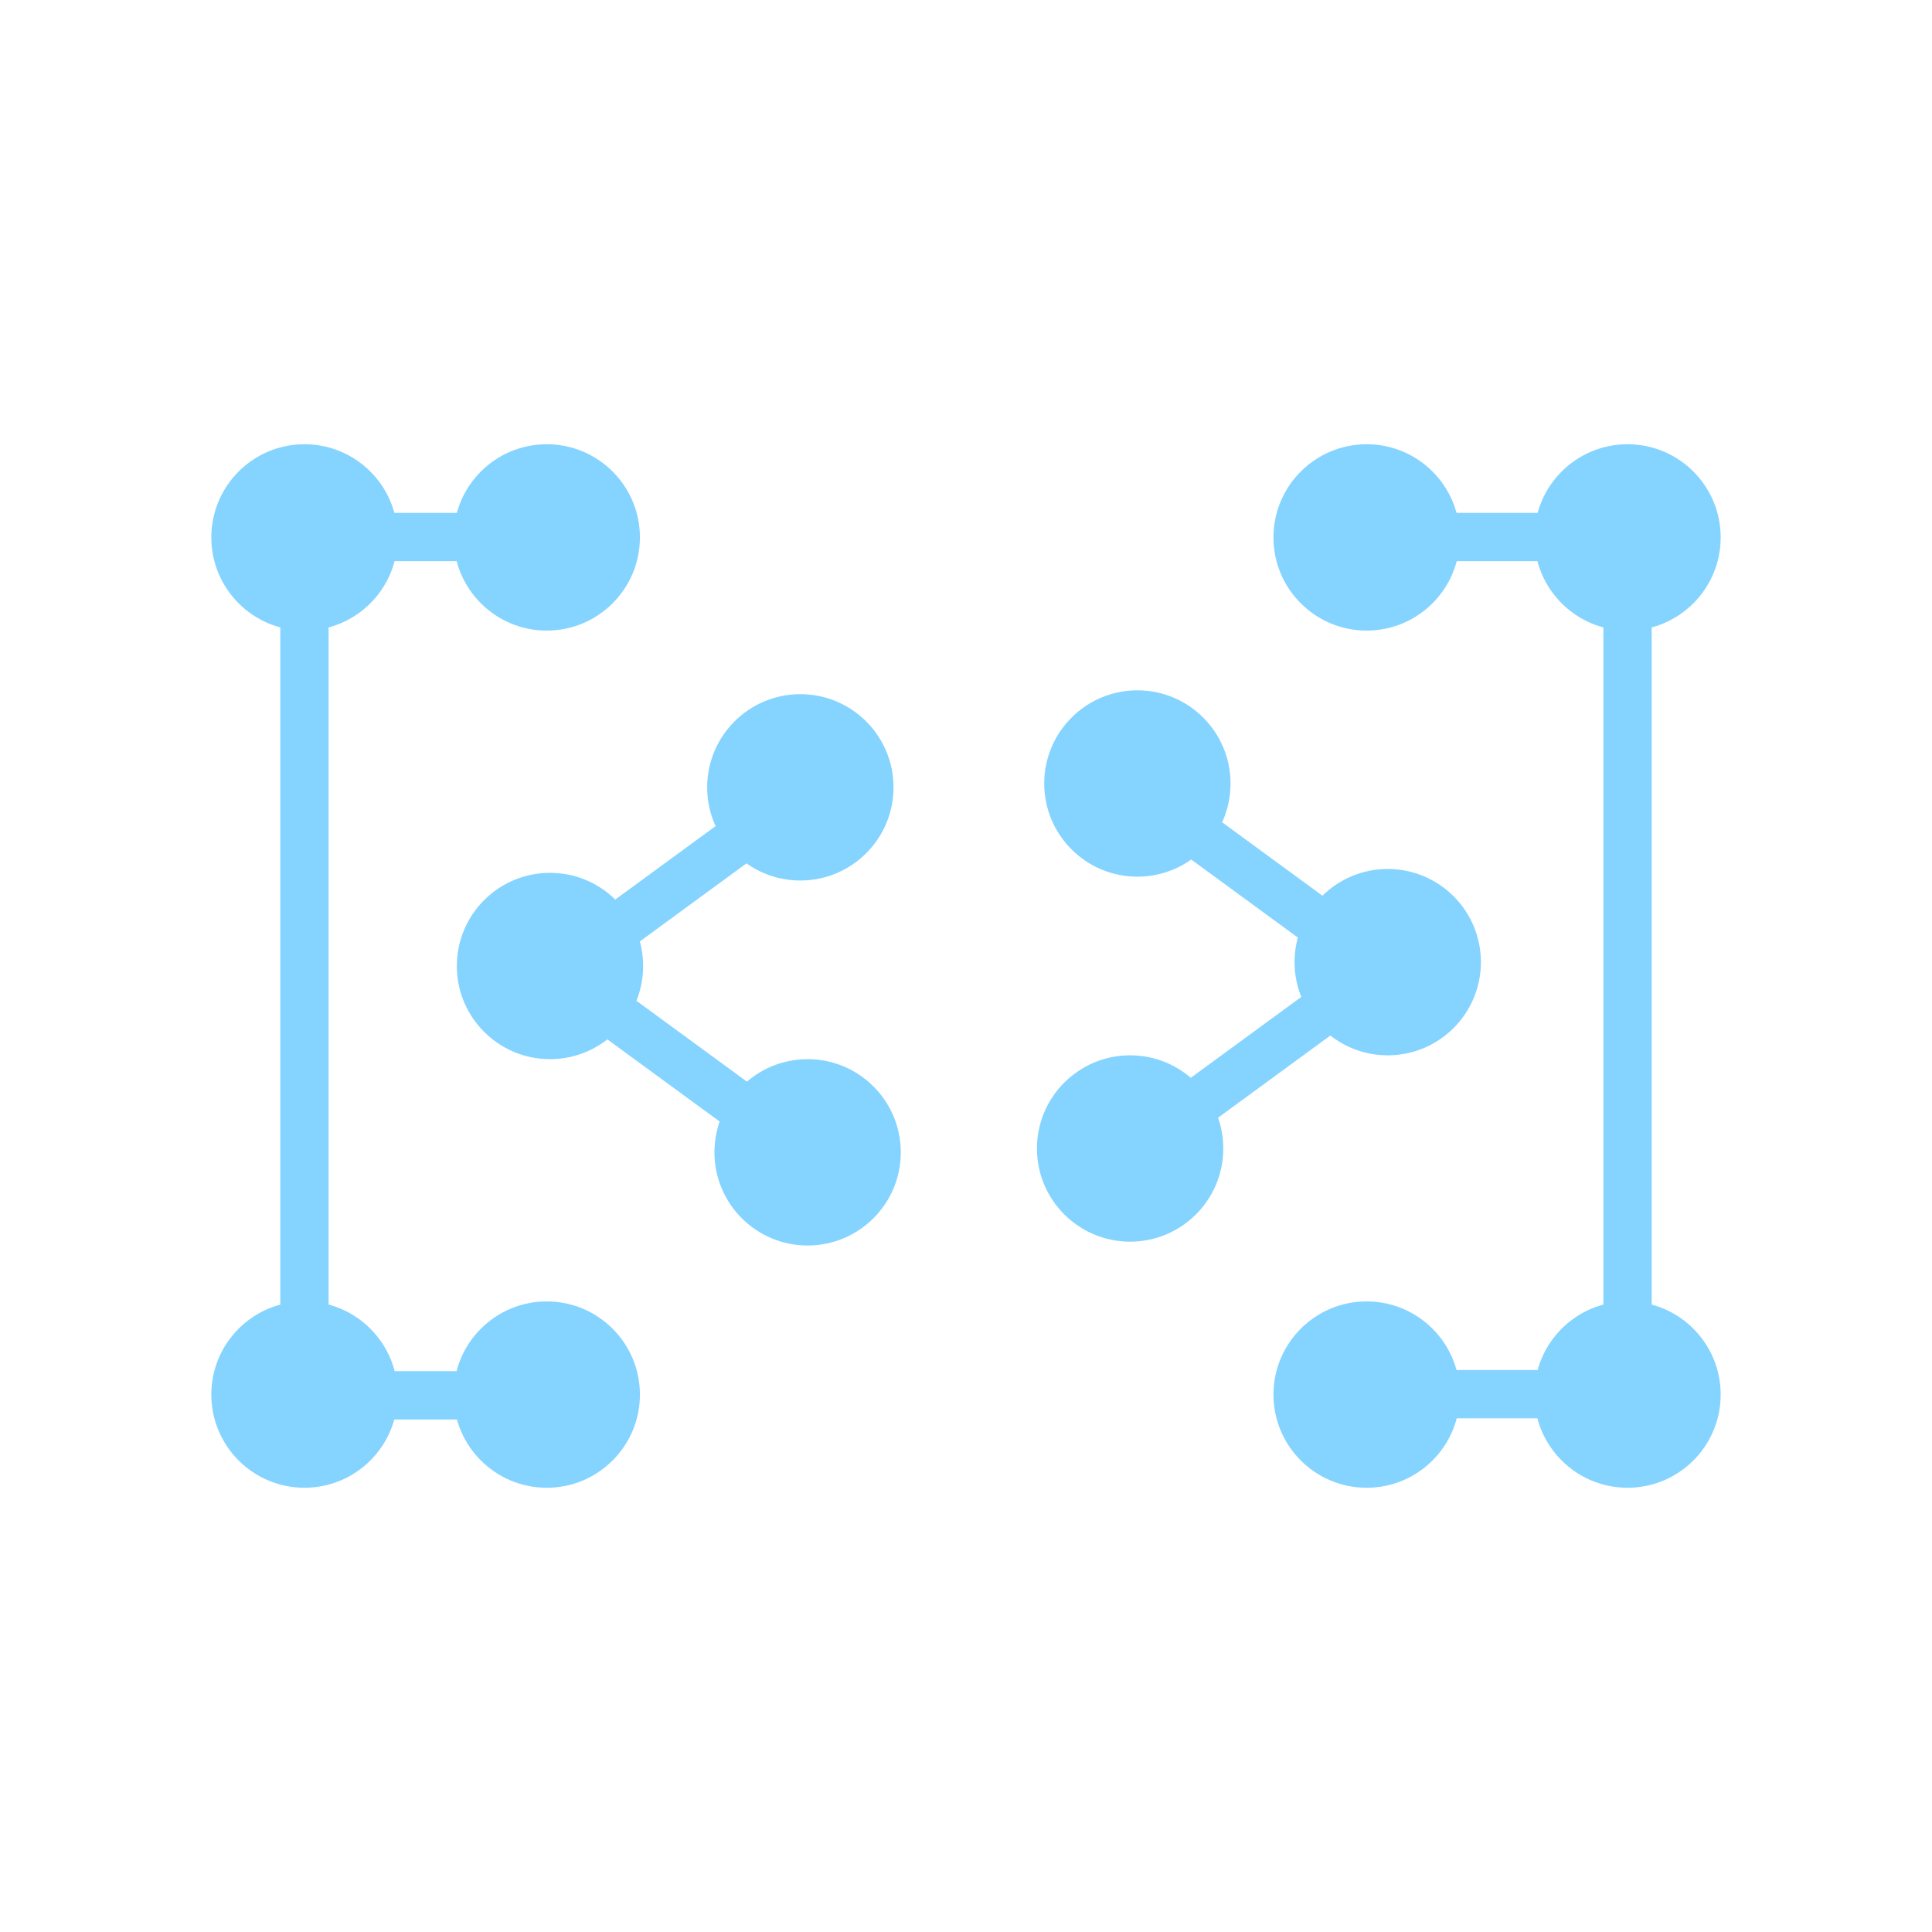
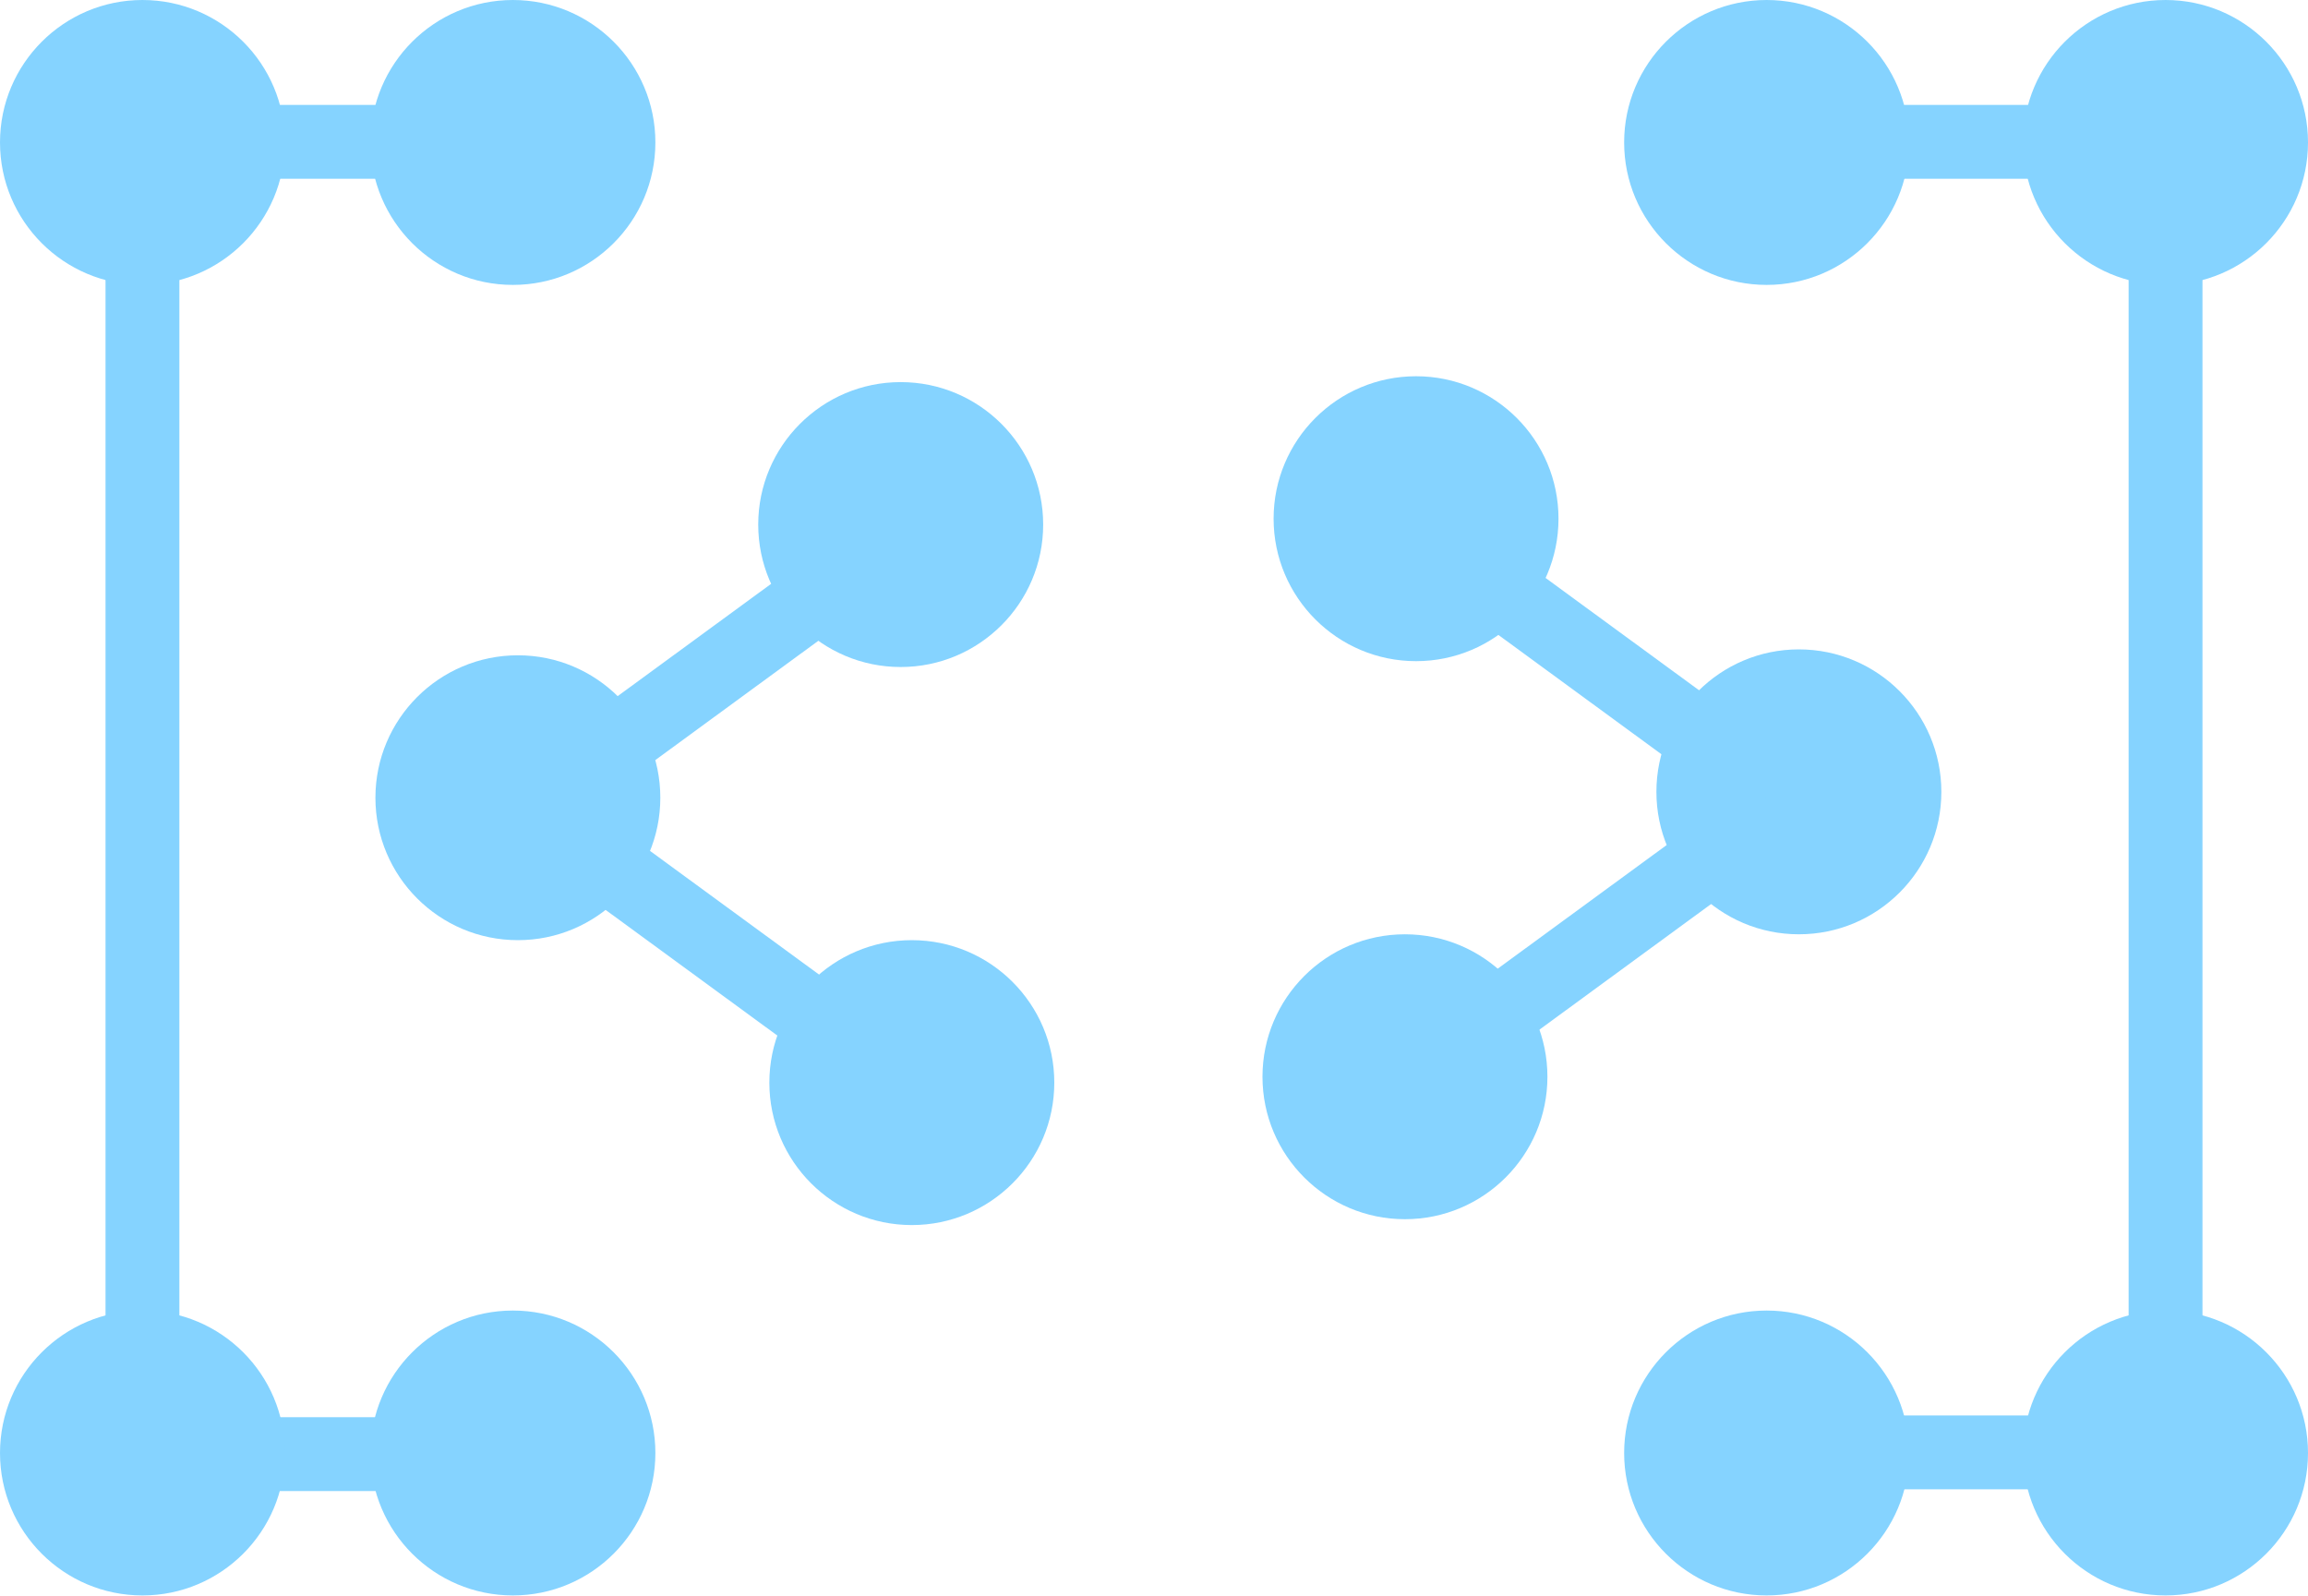
- <svg xmlns="http://www.w3.org/2000/svg" xmlns:xlink="http://www.w3.org/1999/xlink" version="1.1" preserveAspectRatio="xMidYMid meet" viewBox="0 0 640 640" width="640" height="640">
-   <defs>
-     <path d="M213.05 320C213.05 337.03 199.23 350.86 182.19 350.86C165.16 350.86 151.33 337.03 151.33 320C151.33 302.97 165.16 289.14 182.19 289.14C199.23 289.14 213.05 302.97 213.05 320Z" id="bOKHmnfkG" />
-     <path d="" id="aQyVvUZvR" />
-     <path d="M295.99 260.82C295.99 277.85 282.16 291.68 265.12 291.68C248.09 291.68 234.26 277.85 234.26 260.82C234.26 243.78 248.09 229.95 265.12 229.95C282.16 229.95 295.99 243.78 295.99 260.82Z" id="d4zy7GKDSY" />
-     <path d="M249.01 274.82L187.28 320" id="dp8GKoBUt" />
-     <path d="M249.01 369.38L187.28 324.21" id="aIJAdiZT" />
-     <path d="M298.4 381.73C298.4 398.76 284.57 412.59 267.53 412.59C250.5 412.59 236.67 398.76 236.67 381.73C236.67 364.69 250.5 350.86 267.53 350.86C284.57 350.86 298.4 364.69 298.4 381.73Z" id="b4RK7GISxH" />
-     <path d="M428.84 318.73C428.84 335.76 442.67 349.59 459.7 349.59C476.74 349.59 490.57 335.76 490.57 318.73C490.57 301.69 476.74 287.86 459.7 287.86C442.67 287.86 428.84 301.69 428.84 318.73Z" id="bIVeT6Klc" />
-     <path d="M345.91 259.54C345.91 276.58 359.74 290.41 376.77 290.41C393.81 290.41 407.63 276.58 407.63 259.54C407.63 242.51 393.81 228.68 376.77 228.68C359.74 228.68 345.91 242.51 345.91 259.54Z" id="berVCqcrs" />
-     <path d="M392.88 273.55L454.61 318.73" id="b3xzDooGi" />
-     <path d="M174.94 177.89L108.03 177.89" id="e4lFNMS9sM" />
-     <path d="M100.86 468.15L100.86 171.85" id="awCvATH9y" />
-     <path d="M392.88 368.11L454.61 322.93" id="d1dqf7xUFC" />
-     <path d="M177.87 462.22L110.97 462.22" id="e3xStTUW3" />
-     <path d="M343.5 380.46C343.5 397.49 357.33 411.32 374.36 411.32C391.4 411.32 405.23 397.49 405.23 380.46C405.23 363.42 391.4 349.59 374.36 349.59C357.33 349.59 343.5 363.42 343.5 380.46Z" id="b233CQCmtR" />
-     <path d="M131.73 178.02C131.73 195.06 117.9 208.89 100.86 208.89C83.83 208.89 70 195.06 70 178.02C70 160.99 83.83 147.16 100.86 147.16C117.9 147.16 131.73 160.99 131.73 178.02Z" id="ccsdh4FAp" />
-     <path d="M131.73 461.98C131.73 479.01 117.9 492.84 100.86 492.84C83.83 492.84 70 479.01 70 461.98C70 444.94 83.83 431.11 100.86 431.11C117.9 431.11 131.73 444.94 131.73 461.98Z" id="b77onRwCUj" />
-     <path d="M570 178.02C570 195.06 556.17 208.89 539.14 208.89C522.1 208.89 508.27 195.06 508.27 178.02C508.27 160.99 522.1 147.16 539.14 147.16C556.17 147.16 570 160.99 570 178.02Z" id="a14vaH5HdN" />
-     <path d="M570 461.98C570 479.01 556.17 492.84 539.14 492.84C522.1 492.84 508.27 479.01 508.27 461.98C508.27 444.94 522.1 431.11 539.14 431.11C556.17 431.11 570 444.94 570 461.98Z" id="bo0TuwNTS" />
-     <path d="M539.14 468.15L539.14 171.85" id="d3YHf5cwh" />
-     <path d="M211.98 178.02C211.98 195.06 198.15 208.89 181.11 208.89C164.08 208.89 150.25 195.06 150.25 178.02C150.25 160.99 164.08 147.16 181.11 147.16C198.15 147.16 211.98 160.99 211.98 178.02Z" id="c1hzcBlzPE" />
-     <path d="M211.98 461.98C211.98 479.01 198.15 492.84 181.11 492.84C164.08 492.84 150.25 479.01 150.25 461.98C150.25 444.94 164.08 431.11 181.11 431.11C198.15 431.11 211.98 444.94 211.98 461.98Z" id="bkj39IB5U" />
-     <path d="M421.85 178.02C421.85 195.06 435.68 208.89 452.72 208.89C469.75 208.89 483.58 195.06 483.58 178.02C483.58 160.99 469.75 147.16 452.72 147.16C435.68 147.16 421.85 160.99 421.85 178.02Z" id="b2JOjgXuuG" />
-     <path d="M458.89 177.89L525.79 177.89" id="aDUkqPbs3" />
-     <path d="M421.85 461.98C421.85 479.01 435.68 492.84 452.72 492.84C469.75 492.84 483.58 479.01 483.58 461.98C483.58 444.94 469.75 431.11 452.72 431.11C435.68 431.11 421.85 444.94 421.85 461.98Z" id="a128ipAR5c" />
-     <path d="M458.89 461.84L525.79 461.84" id="dIsb4RzFP" />
-   </defs>
-   <g>
+ <svg xmlns="http://www.w3.org/2000/svg" viewBox="1.406 0.835 500 345.68">
+   <g transform="matrix(1, 0, 0, 1, -68.59354, -146.3246)">
    <g>
      <g>
        <g>
-           <use xlink:href="#bOKHmnfkG" opacity="1" fill="#85d3ff" fill-opacity="1" />
+           <path d="M213.05 320C213.05 337.03 199.23 350.86 182.19 350.86C165.16 350.86 151.33 337.03 151.33 320C151.33 302.97 165.16 289.14 182.19 289.14C199.23 289.14 213.05 302.97 213.05 320Z" transform="matrix(1, 0, 0, 1, 0, 0)" opacity="1" fill="#85d3ff" fill-opacity="1" />
        </g>
        <g>
          <g>
-             <use xlink:href="#aQyVvUZvR" opacity="1" fill-opacity="0" stroke="#000000" stroke-width="1" stroke-opacity="1" />
+             <path d="" transform="matrix(1, 0, 0, 1, 0, 0)" opacity="1" fill-opacity="0" stroke="#85d3ff" stroke-width="1" stroke-opacity="1" />
          </g>
        </g>
        <g>
-           <use xlink:href="#d4zy7GKDSY" opacity="1" fill="#85d3ff" fill-opacity="1" />
+           <path d="M295.99 260.82C295.99 277.85 282.16 291.68 265.12 291.68C248.09 291.68 234.26 277.85 234.26 260.82C234.26 243.78 248.09 229.95 265.12 229.95C282.16 229.95 295.99 243.78 295.99 260.82Z" transform="matrix(1, 0, 0, 1, 0, 0)" opacity="1" fill="#85d3ff" fill-opacity="1" />
        </g>
        <g>
          <g>
-             <use xlink:href="#dp8GKoBUt" opacity="1" fill-opacity="0" stroke="#85d3ff" stroke-width="16" stroke-opacity="1" />
+             <path d="M249.01 274.82L187.28 320" transform="matrix(1, 0, 0, 1, 0, 0)" opacity="1" fill-opacity="0" stroke="#85d3ff" stroke-width="16" stroke-opacity="1" />
          </g>
        </g>
        <g>
          <g>
-             <use xlink:href="#aIJAdiZT" opacity="1" fill-opacity="0" stroke="#85d3ff" stroke-width="16" stroke-opacity="1" />
+             <path d="M249.01 369.38L187.28 324.21" transform="matrix(1, 0, 0, 1, 0, 0)" opacity="1" fill-opacity="0" stroke="#85d3ff" stroke-width="16" stroke-opacity="1" />
          </g>
        </g>
        <g>
-           <use xlink:href="#b4RK7GISxH" opacity="1" fill="#85d3ff" fill-opacity="1" />
+           <path d="M298.4 381.73C298.4 398.76 284.57 412.59 267.53 412.59C250.5 412.59 236.67 398.76 236.67 381.73C236.67 364.69 250.5 350.86 267.53 350.86C284.57 350.86 298.4 364.69 298.4 381.73Z" transform="matrix(1, 0, 0, 1, 0, 0)" opacity="1" fill="#85d3ff" fill-opacity="1" />
        </g>
        <g>
-           <use xlink:href="#bIVeT6Klc" opacity="1" fill="#85d3ff" fill-opacity="1" />
+           <path d="M428.84 318.73C428.84 335.76 442.67 349.59 459.7 349.59C476.74 349.59 490.57 335.76 490.57 318.73C490.57 301.69 476.74 287.86 459.7 287.86C442.67 287.86 428.84 301.69 428.84 318.73Z" transform="matrix(1, 0, 0, 1, 0, 0)" opacity="1" fill="#85d3ff" fill-opacity="1" />
        </g>
        <g>
-           <use xlink:href="#berVCqcrs" opacity="1" fill="#85d3ff" fill-opacity="1" />
+           <path d="M345.91 259.54C345.91 276.58 359.74 290.41 376.77 290.41C393.81 290.41 407.63 276.58 407.63 259.54C407.63 242.51 393.81 228.68 376.77 228.68C359.74 228.68 345.91 242.51 345.91 259.54Z" transform="matrix(1, 0, 0, 1, 0, 0)" opacity="1" fill="#85d3ff" fill-opacity="1" />
        </g>
        <g>
          <g>
-             <use xlink:href="#b3xzDooGi" opacity="1" fill-opacity="0" stroke="#85d3ff" stroke-width="16" stroke-opacity="1" />
+             <path d="M392.88 273.55L454.61 318.73" transform="matrix(1, 0, 0, 1, 0, 0)" opacity="1" fill-opacity="0" stroke="#85d3ff" stroke-width="16" stroke-opacity="1" />
          </g>
        </g>
        <g>
          <g>
-             <use xlink:href="#e4lFNMS9sM" opacity="1" fill-opacity="0" stroke="#85d3ff" stroke-width="16" stroke-opacity="1" />
+             <path d="M174.94 177.89L108.03 177.89" transform="matrix(1, 0, 0, 1, 0, 0)" opacity="1" fill-opacity="0" stroke="#85d3ff" stroke-width="16" stroke-opacity="1" />
          </g>
        </g>
        <g>
          <g>
-             <use xlink:href="#awCvATH9y" opacity="1" fill-opacity="0" stroke="#85d3ff" stroke-width="16" stroke-opacity="1" />
+             <path d="M100.86 468.15L100.86 171.85" transform="matrix(1, 0, 0, 1, 0, 0)" opacity="1" fill-opacity="0" stroke="#85d3ff" stroke-width="16" stroke-opacity="1" />
          </g>
        </g>
        <g>
          <g>
-             <use xlink:href="#d1dqf7xUFC" opacity="1" fill-opacity="0" stroke="#85d3ff" stroke-width="16" stroke-opacity="1" />
+             <path d="M392.88 368.11L454.61 322.93" transform="matrix(1, 0, 0, 1, 0, 0)" opacity="1" fill-opacity="0" stroke="#85d3ff" stroke-width="16" stroke-opacity="1" />
          </g>
        </g>
        <g>
          <g>
-             <use xlink:href="#e3xStTUW3" opacity="1" fill-opacity="0" stroke="#85d3ff" stroke-width="16" stroke-opacity="1" />
+             <path d="M177.87 462.22L110.97 462.22" transform="matrix(1, 0, 0, 1, 0, 0)" opacity="1" fill-opacity="0" stroke="#85d3ff" stroke-width="16" stroke-opacity="1" />
          </g>
        </g>
        <g>
-           <use xlink:href="#b233CQCmtR" opacity="1" fill="#85d3ff" fill-opacity="1" />
+           <path d="M343.5 380.46C343.5 397.49 357.33 411.32 374.36 411.32C391.4 411.32 405.23 397.49 405.23 380.46C405.23 363.42 391.4 349.59 374.36 349.59C357.33 349.59 343.5 363.42 343.5 380.46Z" transform="matrix(1, 0, 0, 1, 0, 0)" opacity="1" fill="#85d3ff" fill-opacity="1" />
        </g>
        <g>
-           <use xlink:href="#ccsdh4FAp" opacity="1" fill="#85d3ff" fill-opacity="1" />
+           <path d="M131.73 178.02C131.73 195.06 117.9 208.89 100.86 208.89C83.83 208.89 70 195.06 70 178.02C70 160.99 83.83 147.16 100.86 147.16C117.9 147.16 131.73 160.99 131.73 178.02Z" transform="matrix(1, 0, 0, 1, 0, 0)" opacity="1" fill="#85d3ff" fill-opacity="1" />
        </g>
        <g>
-           <use xlink:href="#b77onRwCUj" opacity="1" fill="#85d3ff" fill-opacity="1" />
+           <path d="M131.73 461.98C131.73 479.01 117.9 492.84 100.86 492.84C83.83 492.84 70 479.01 70 461.98C70 444.94 83.83 431.11 100.86 431.11C117.9 431.11 131.73 444.94 131.73 461.98Z" transform="matrix(1, 0, 0, 1, 0, 0)" opacity="1" fill="#85d3ff" fill-opacity="1" />
        </g>
        <g>
-           <use xlink:href="#a14vaH5HdN" opacity="1" fill="#85d3ff" fill-opacity="1" />
+           <path d="M570 178.02C570 195.06 556.17 208.89 539.14 208.89C522.1 208.89 508.27 195.06 508.27 178.02C508.27 160.99 522.1 147.16 539.14 147.16C556.17 147.16 570 160.99 570 178.02Z" transform="matrix(1, 0, 0, 1, 0, 0)" opacity="1" fill="#85d3ff" fill-opacity="1" />
        </g>
        <g>
-           <use xlink:href="#bo0TuwNTS" opacity="1" fill="#85d3ff" fill-opacity="1" />
+           <path d="M570 461.98C570 479.01 556.17 492.84 539.14 492.84C522.1 492.84 508.27 479.01 508.27 461.98C508.27 444.94 522.1 431.11 539.14 431.11C556.17 431.11 570 444.94 570 461.98Z" transform="matrix(1, 0, 0, 1, 0, 0)" opacity="1" fill="#85d3ff" fill-opacity="1" />
        </g>
        <g>
          <g>
-             <use xlink:href="#d3YHf5cwh" opacity="1" fill-opacity="0" stroke="#85d3ff" stroke-width="16" stroke-opacity="1" />
+             <path d="M539.14 468.15L539.14 171.85" transform="matrix(1, 0, 0, 1, 0, 0)" opacity="1" fill-opacity="0" stroke="#85d3ff" stroke-width="16" stroke-opacity="1" />
          </g>
        </g>
        <g>
-           <use xlink:href="#c1hzcBlzPE" opacity="1" fill="#85d3ff" fill-opacity="1" />
+           <path d="M211.98 178.02C211.98 195.06 198.15 208.89 181.11 208.89C164.08 208.89 150.25 195.06 150.25 178.02C150.25 160.99 164.08 147.16 181.11 147.16C198.15 147.16 211.98 160.99 211.98 178.02Z" transform="matrix(1, 0, 0, 1, 0, 0)" opacity="1" fill="#85d3ff" fill-opacity="1" />
        </g>
        <g>
-           <use xlink:href="#bkj39IB5U" opacity="1" fill="#85d3ff" fill-opacity="1" />
+           <path d="M211.98 461.98C211.98 479.01 198.15 492.84 181.11 492.84C164.08 492.84 150.25 479.01 150.25 461.98C150.25 444.94 164.08 431.11 181.11 431.11C198.15 431.11 211.98 444.94 211.98 461.98Z" transform="matrix(1, 0, 0, 1, 0, 0)" opacity="1" fill="#85d3ff" fill-opacity="1" />
        </g>
        <g>
-           <use xlink:href="#b2JOjgXuuG" opacity="1" fill="#85d3ff" fill-opacity="1" />
+           <path d="M421.85 178.02C421.85 195.06 435.68 208.89 452.72 208.89C469.75 208.89 483.58 195.06 483.58 178.02C483.58 160.99 469.75 147.16 452.72 147.16C435.68 147.16 421.85 160.99 421.85 178.02Z" transform="matrix(1, 0, 0, 1, 0, 0)" opacity="1" fill="#85d3ff" fill-opacity="1" />
        </g>
        <g>
          <g>
-             <use xlink:href="#aDUkqPbs3" opacity="1" fill-opacity="0" stroke="#85d3ff" stroke-width="16" stroke-opacity="1" />
+             <path d="M458.89 177.89L525.79 177.89" transform="matrix(1, 0, 0, 1, 0, 0)" opacity="1" fill-opacity="0" stroke="#85d3ff" stroke-width="16" stroke-opacity="1" />
          </g>
        </g>
        <g>
-           <use xlink:href="#a128ipAR5c" opacity="1" fill="#85d3ff" fill-opacity="1" />
+           <path d="M421.85 461.98C421.85 479.01 435.68 492.84 452.72 492.84C469.75 492.84 483.58 479.01 483.58 461.98C483.58 444.94 469.75 431.11 452.72 431.11C435.68 431.11 421.85 444.94 421.85 461.98Z" transform="matrix(1, 0, 0, 1, 0, 0)" opacity="1" fill="#85d3ff" fill-opacity="1" />
        </g>
        <g>
          <g>
-             <use xlink:href="#dIsb4RzFP" opacity="1" fill-opacity="0" stroke="#85d3ff" stroke-width="16" stroke-opacity="1" />
+             <path d="M458.89 461.84L525.79 461.84" transform="matrix(1, 0, 0, 1, 0, 0)" opacity="1" fill-opacity="0" stroke="#85d3ff" stroke-width="16" stroke-opacity="1" />
          </g>
        </g>
      </g>
    </g>
  </g>
</svg>
